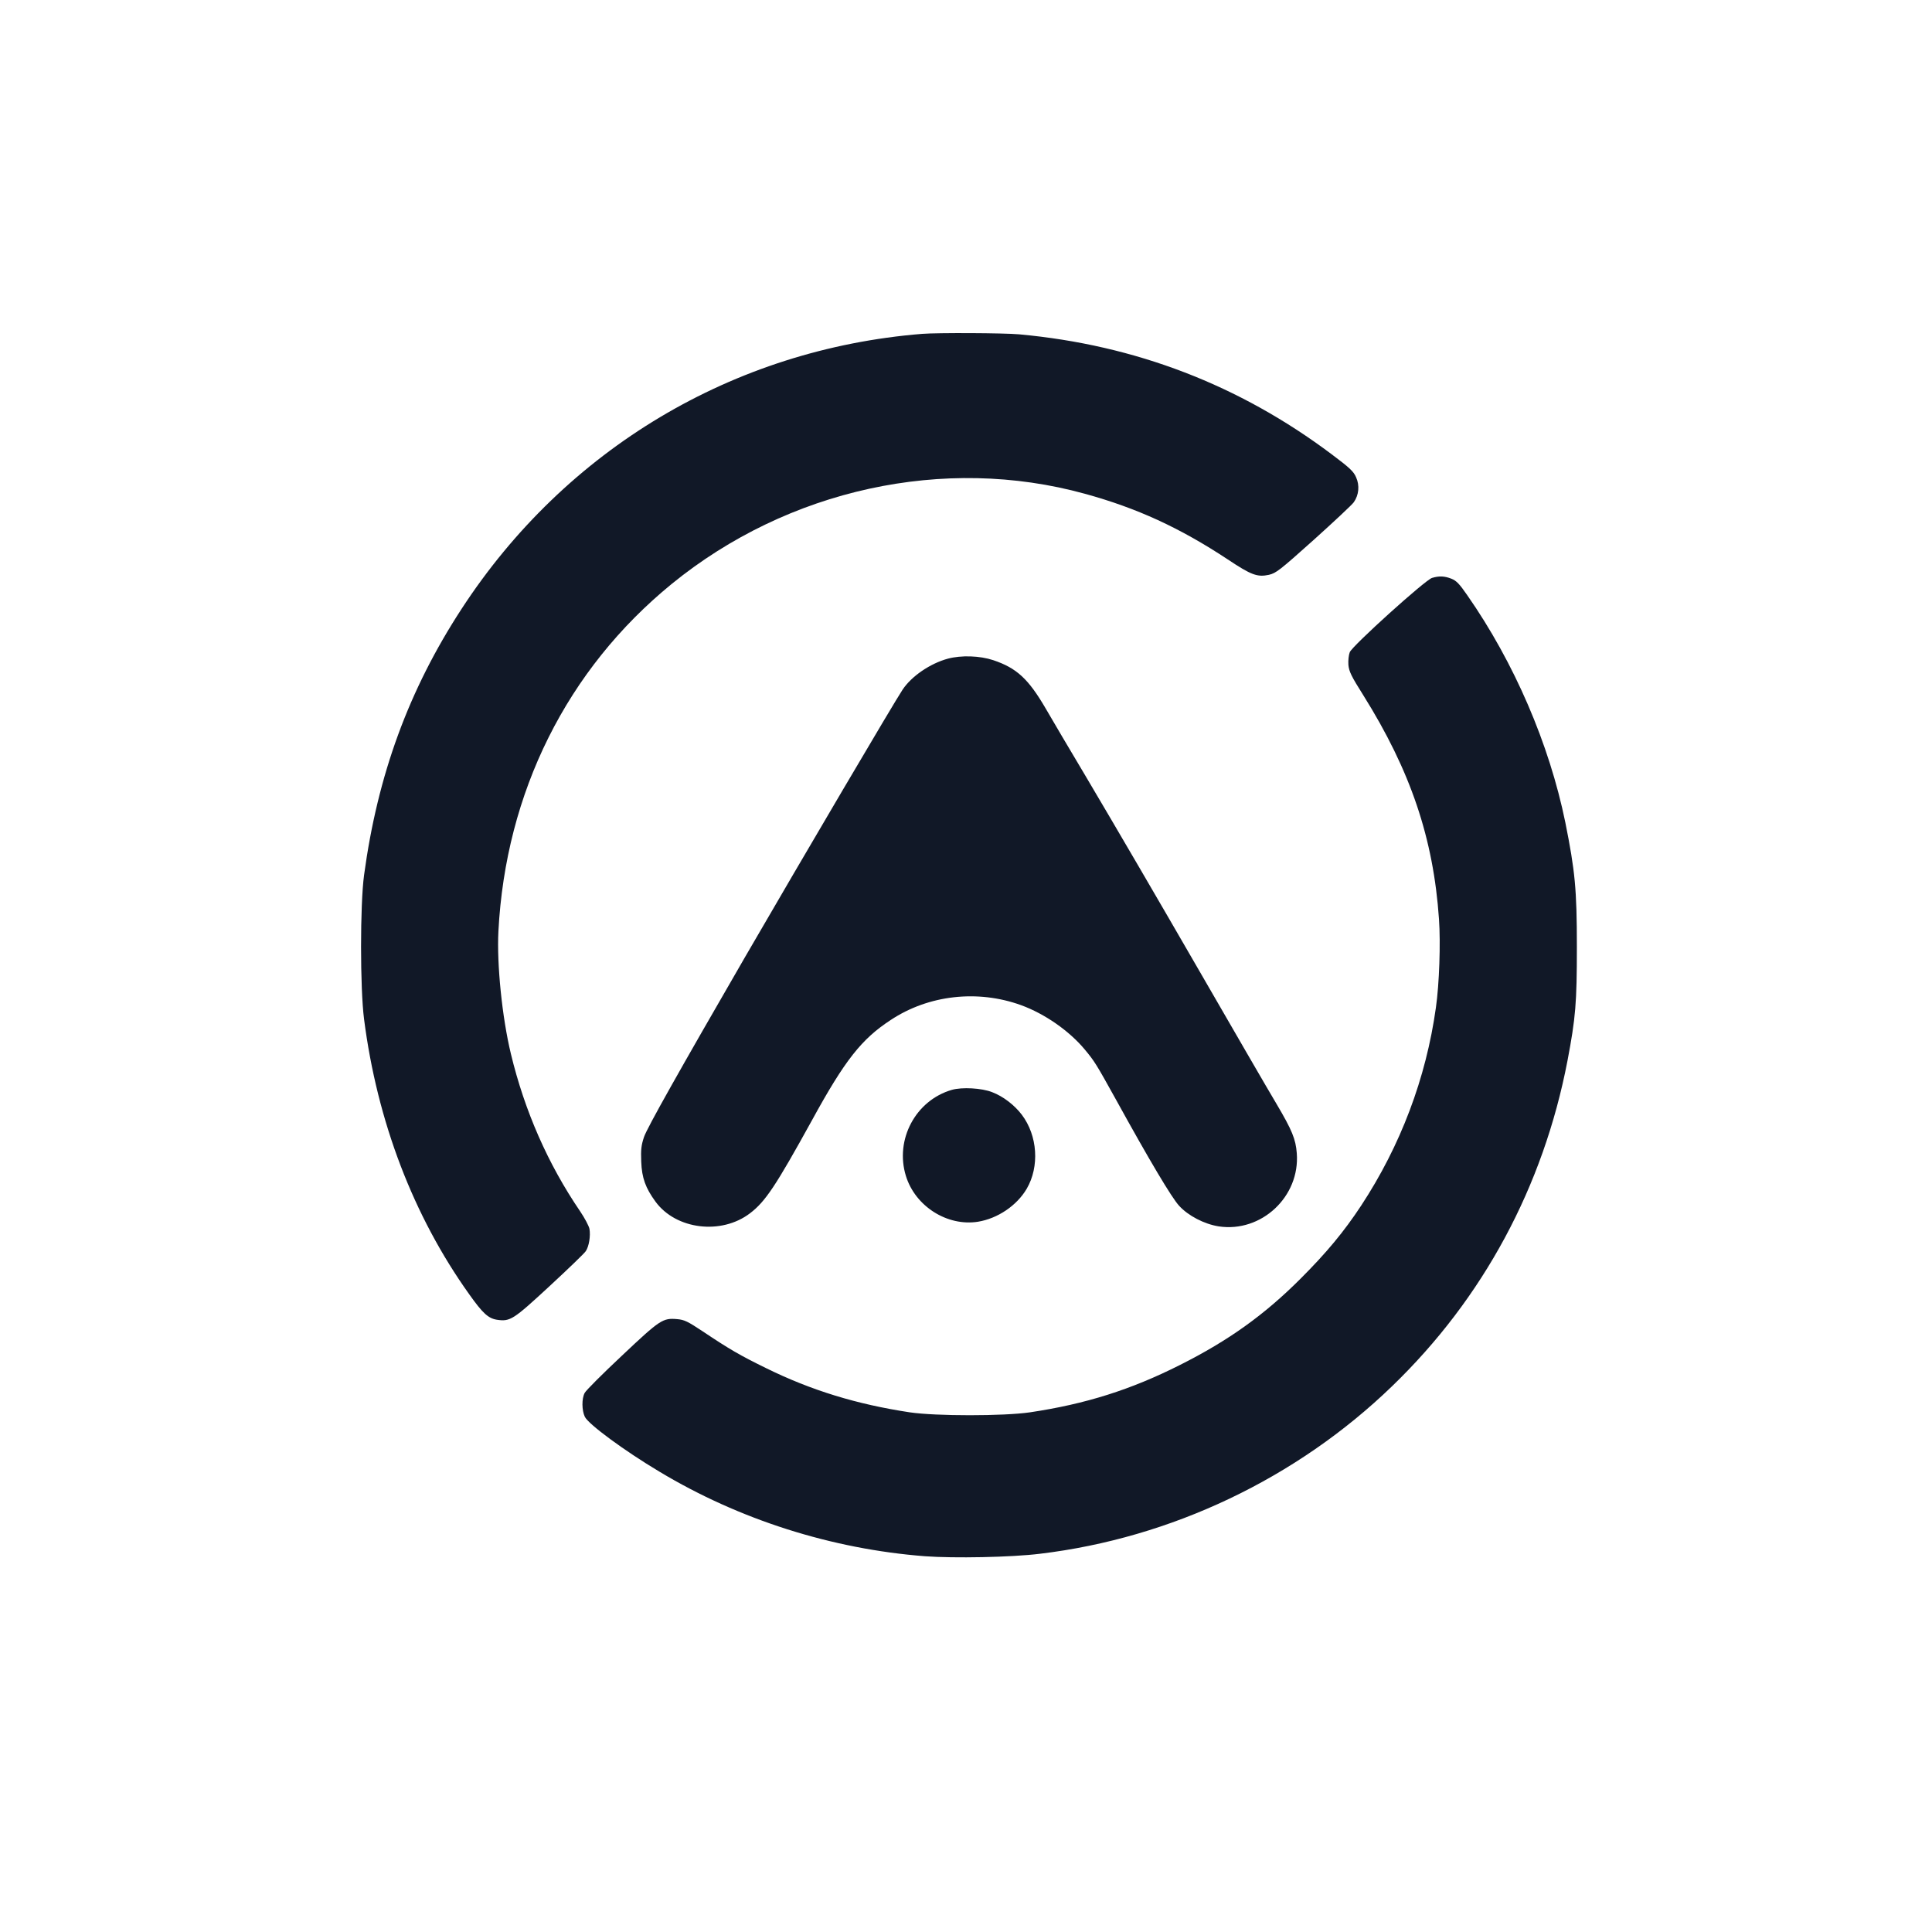
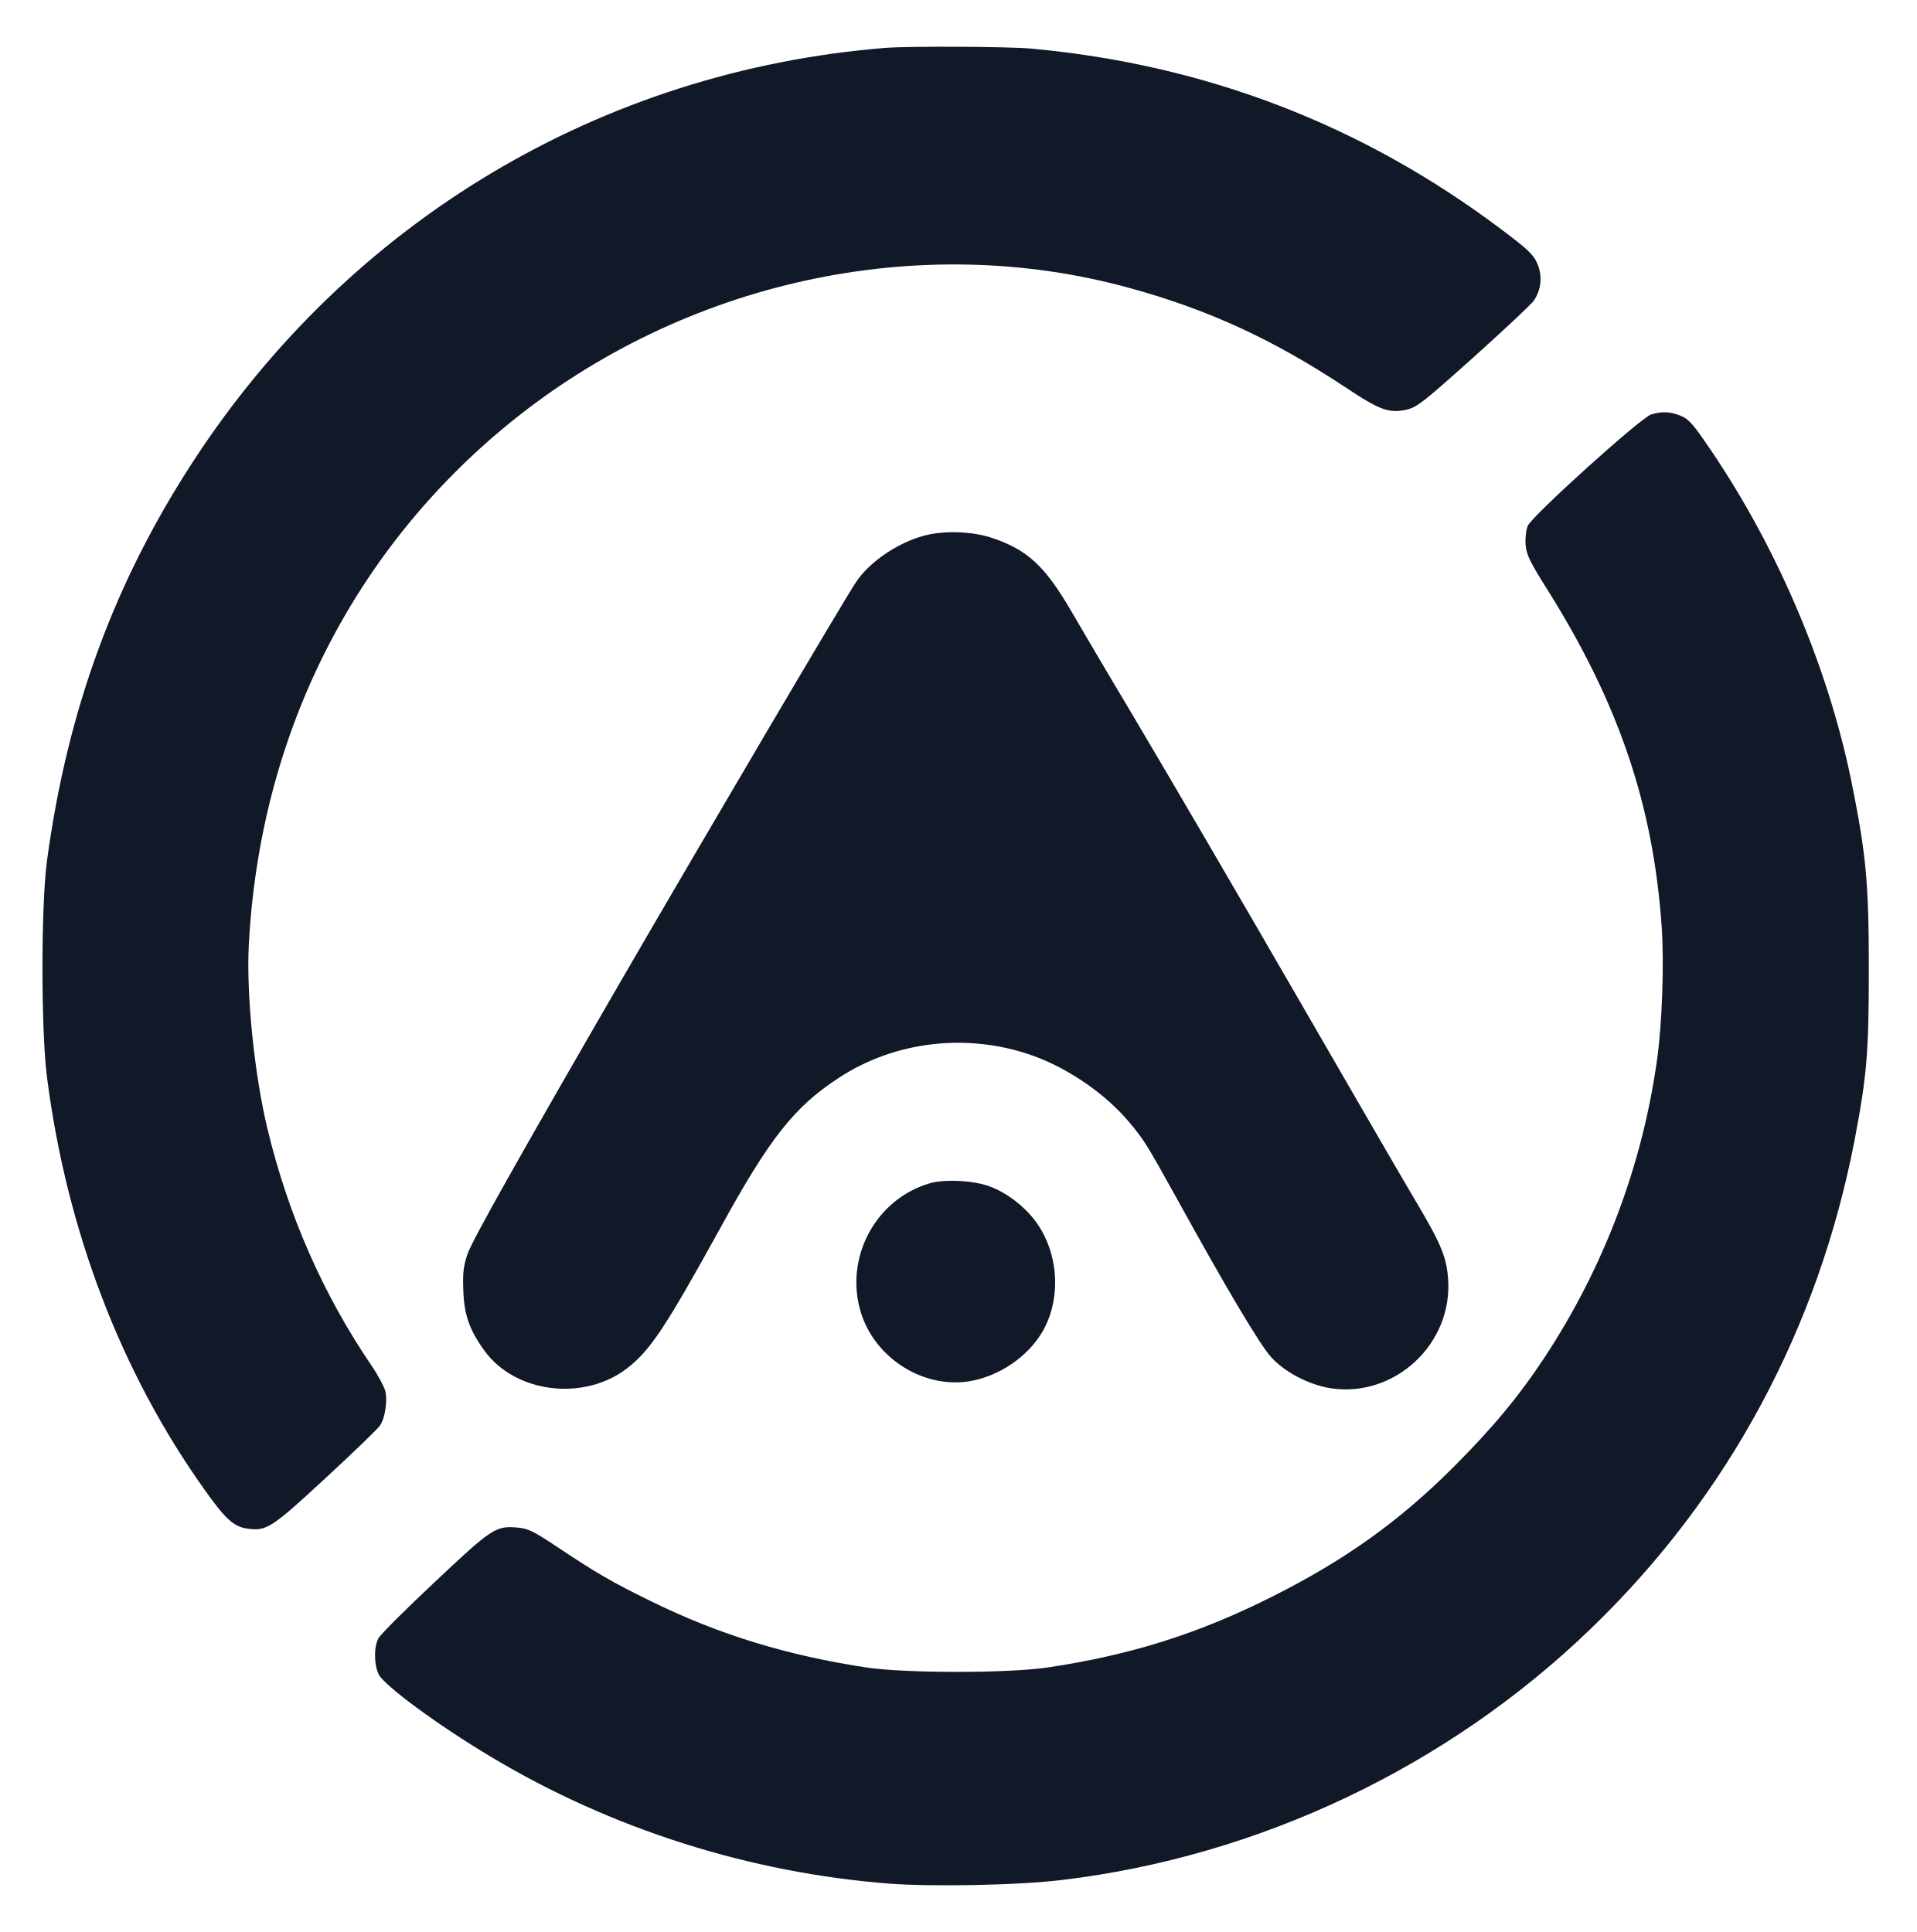
- <svg xmlns="http://www.w3.org/2000/svg" viewBox="0 0 1254 1254" fill-rule="evenodd" role="img" aria-label="Open Agents">
+ <svg xmlns="http://www.w3.org/2000/svg" viewBox="216 196 828 835" fill-rule="evenodd" role="img" aria-label="Open Agents">
  <style>
    path {
      fill: #111827;
    }
    @media (prefers-color-scheme: dark) {
      path {
        fill: #fafafa;
      }
    }
  </style>
  <path d="M 598.5,216.7 C 475.9,226.6 367.2,291.5 299.6,395.2 C 265.3,447.8 245.1,503 236.3,568 C 233.7,587.3 233.7,641.4 236.3,661.5 C 244.8,727.8 268.3,789.3 304.5,840 C 313.3,852.4 316.9,855.7 322.5,856.6 C 331.2,857.9 333.1,856.6 356.7,834.8 C 368.7,823.7 379.3,813.5 380.2,812.1 C 382.3,809 383.4,802.2 382.6,797.6 C 382.2,795.7 379.5,790.6 376.6,786.3 C 355.6,755.5 340.5,721 331.6,684 C 325.9,660.4 322.4,625.8 323.5,604.5 C 328.2,514.3 368,434.5 436,379 C 511.5,317.5 612.9,295.3 704.2,320.5 C 738,329.8 765.7,342.5 796.9,363.1 C 812.2,373.3 816.1,374.7 823.6,373.1 C 828.3,372 830.7,370.1 852.6,350.5 C 865.7,338.7 877.5,327.7 878.7,326 C 882,321.3 882.6,315.1 880.2,309.8 C 878.6,306 876,303.6 864.4,294.9 C 804.5,249.9 736.9,223.9 661.5,217 C 651.6,216.1 608.4,215.9 598.5,216.7 M 929.5,375.1 C 925.2,376.3 877.9,419 876.1,423.3 C 875.4,425.1 875,428.6 875.2,431.5 C 875.6,435.8 877,438.8 884.9,451.3 C 915.5,500.2 930.4,544.1 934,596.6 C 935.1,612.2 934.2,638.7 932,654 C 925.6,699.9 909,743.7 883.5,782.5 C 872.3,799.5 861,813.1 844.1,830 C 820.6,853.5 797.4,870.1 766,885.9 C 734.1,902 704.7,911.3 668.5,916.7 C 651.4,919.2 607.4,919.2 590.5,916.7 C 556.2,911.5 526.6,902.5 497,887.9 C 480.3,879.7 473.7,875.9 456.2,864.2 C 446.4,857.7 444.2,856.6 439.5,856.2 C 430.2,855.4 428.5,856.5 403.8,879.8 C 391.2,891.6 380.3,902.5 379.5,904.1 C 377.5,907.8 377.6,915.4 379.6,919.6 C 381.9,924.4 405.2,941.6 428,955.2 C 479.9,986.4 539.8,1005.4 600.3,1010.1 C 619.1,1011.5 656.4,1010.8 675,1008.5 C 760.2,998.3 841.6,959.6 903.5,899.8 C 962.7,842.7 1001.7,770.2 1017.4,688.5 C 1022.7,660.6 1023.5,650.9 1023.5,614.5 C 1023.5,577.2 1022.3,565.2 1016,533.8 C 1005.6,482.9 982.8,430 952.4,386.4 C 947.3,379 945.3,376.9 942,375.6 C 937.6,373.9 934.2,373.7 929.5,375.1 M 615.3,427.5 C 603.8,430.6 591.6,438.9 585.8,447.7 C 580.1,456.3 522.5,554.1 483.7,621 C 440.5,695.7 420,732.1 418,738 C 416.2,743.4 415.9,746.2 416.2,754 C 416.6,764.6 419,771.1 425.5,780 C 438.8,798.1 468.2,801.7 486.8,787.5 C 496.8,779.9 503.5,769.8 527.1,727 C 548.4,688.1 559.2,674.4 578.2,662 C 602.7,645.8 634.5,642.2 662.7,652.4 C 678.1,658 694,669.1 704,681.1 C 710.5,688.9 711.4,690.4 724.5,714 C 746.1,753.2 760.5,777.4 765.3,782.6 C 771.2,789.1 781.6,794.5 791,796 C 818.7,800.2 843.9,776.7 841.7,748.5 C 841,739.4 838.7,733.7 828.6,716.6 C 821.8,705.2 802.9,672.5 779.5,632 C 749.8,580.6 725.4,538.8 704.2,503 C 694.5,486.8 683.1,467.4 678.8,460 C 667.5,440.6 659.9,433.6 644.7,428.5 C 636,425.6 624,425.2 615.3,427.5 M 617.8,707.4 C 594.3,714.2 580.7,739.7 588,763.3 C 594.1,783 614.8,796.1 634.7,793 C 647.6,790.9 660,782.5 666.4,771.6 C 674.8,757.2 673.5,737.1 663.2,723.5 C 658.4,717.2 651.1,711.6 644,708.9 C 637.2,706.2 624.4,705.5 617.8,707.4" />
</svg>
